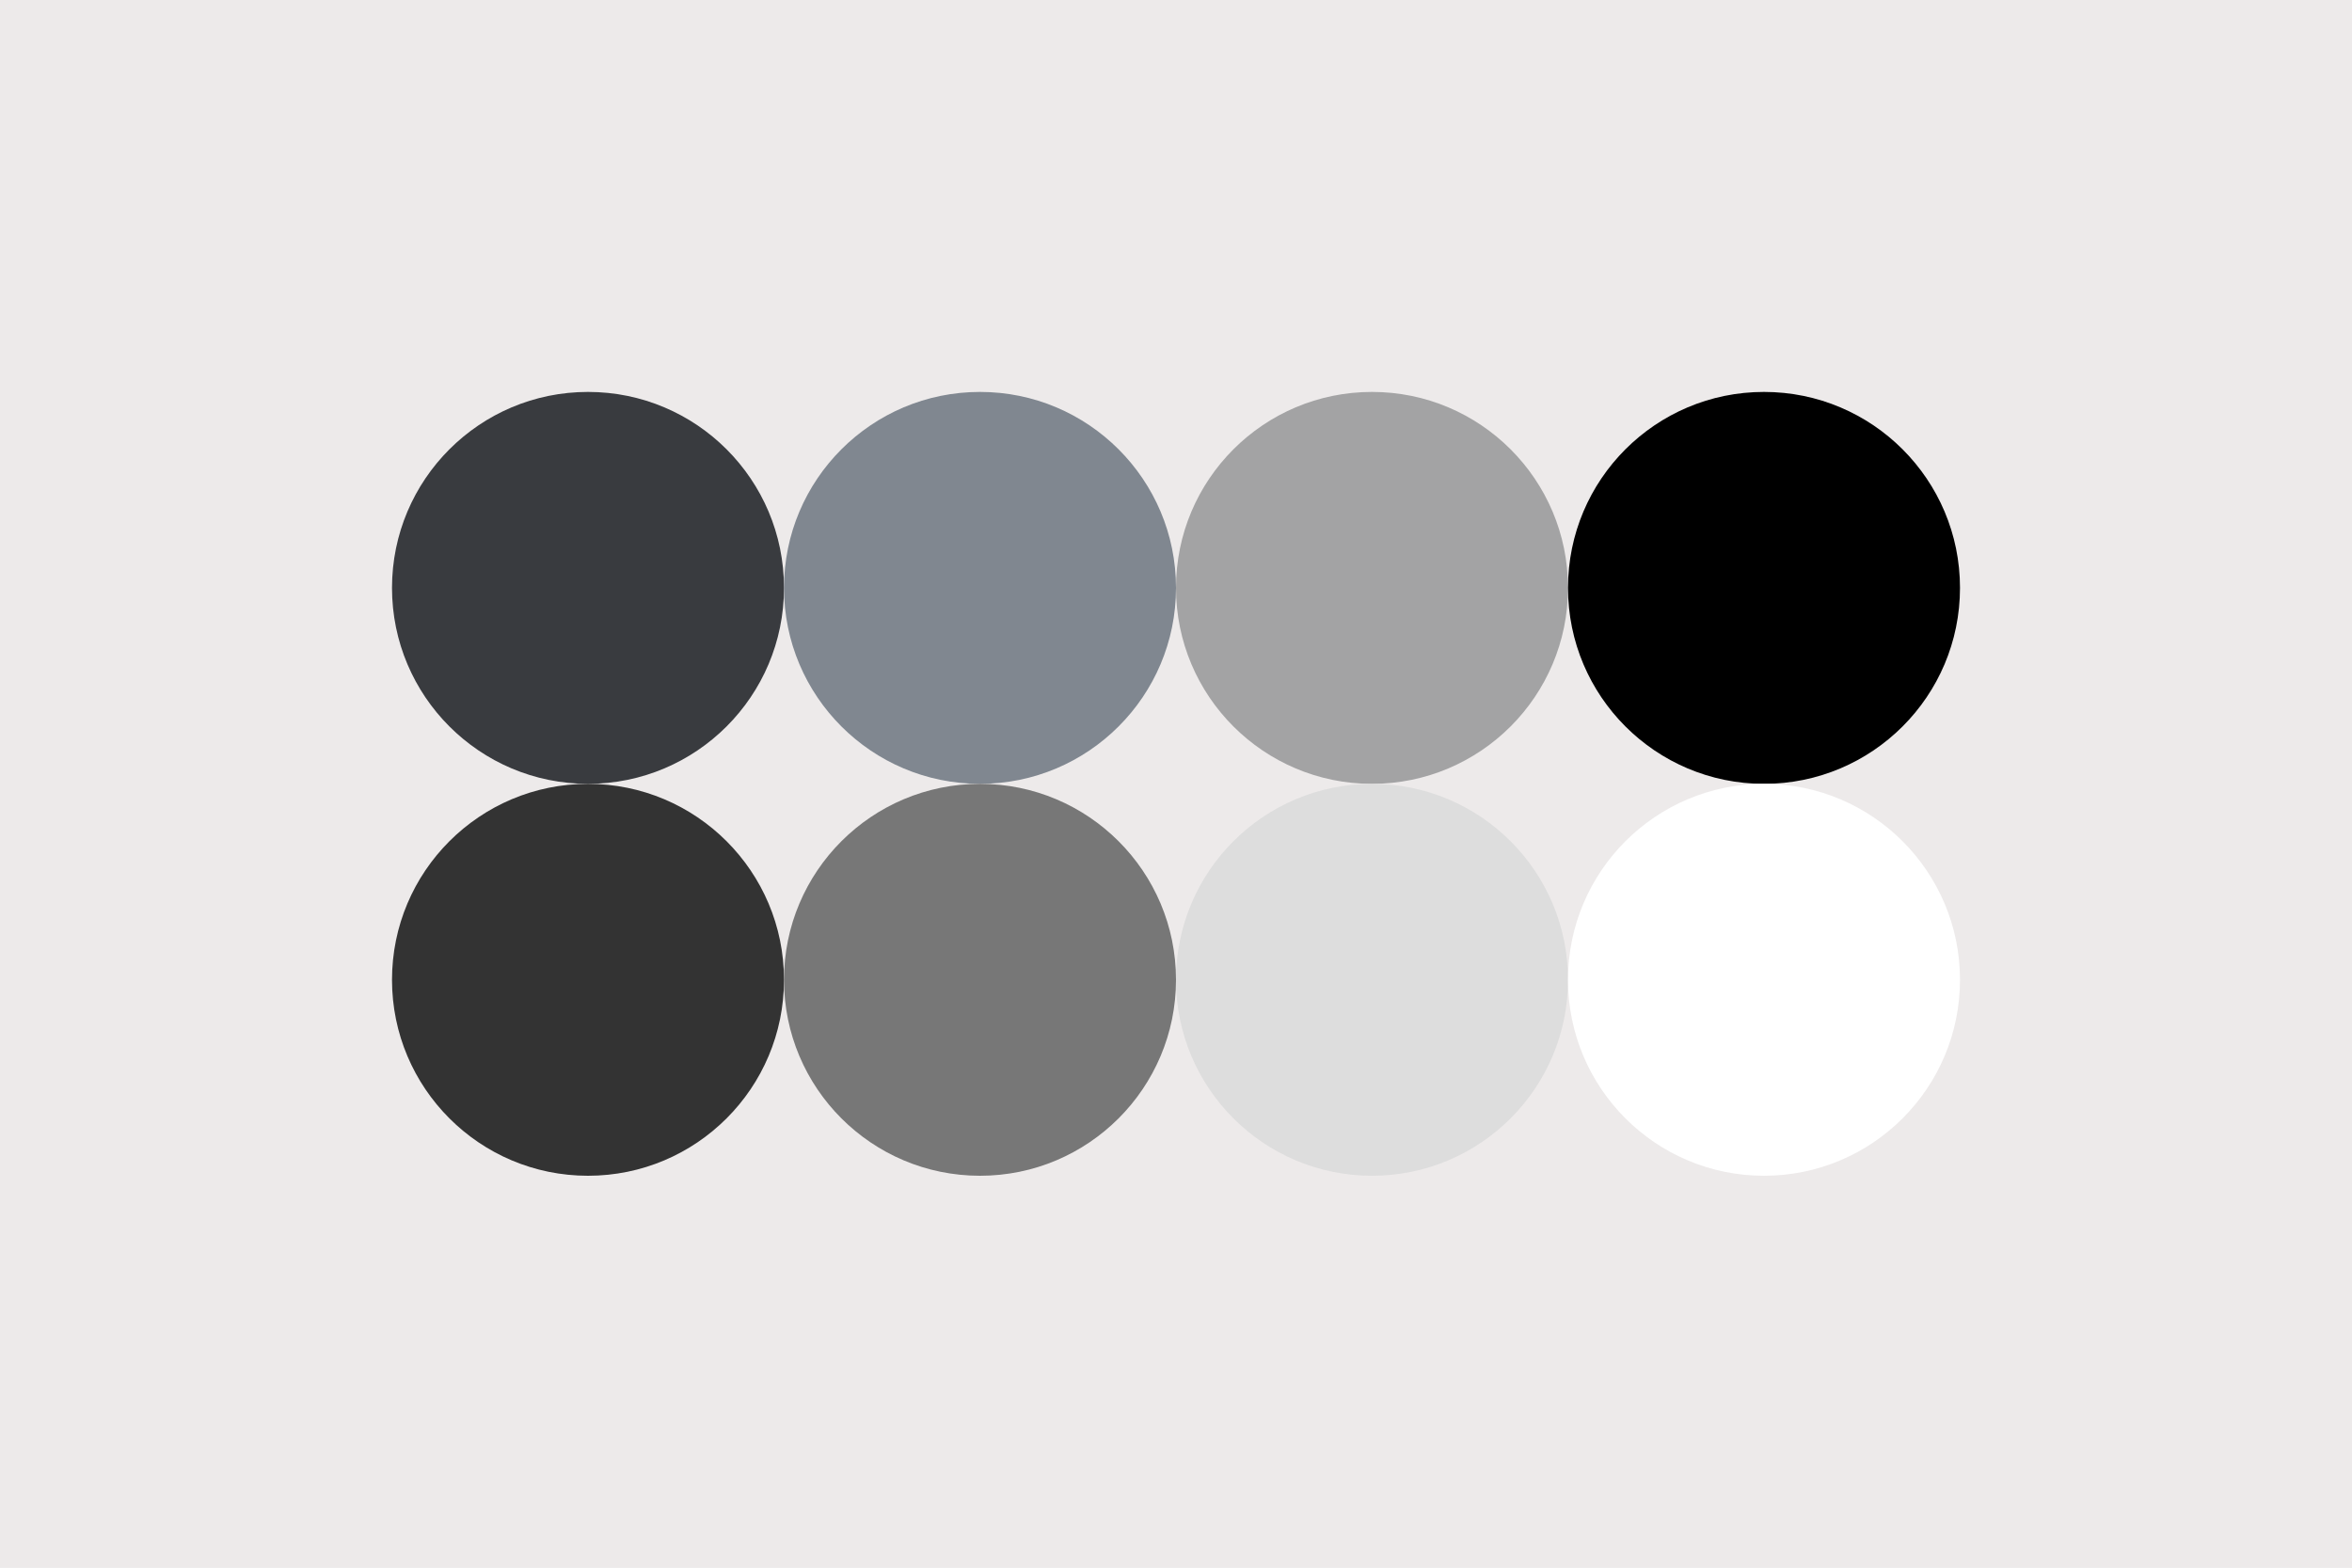
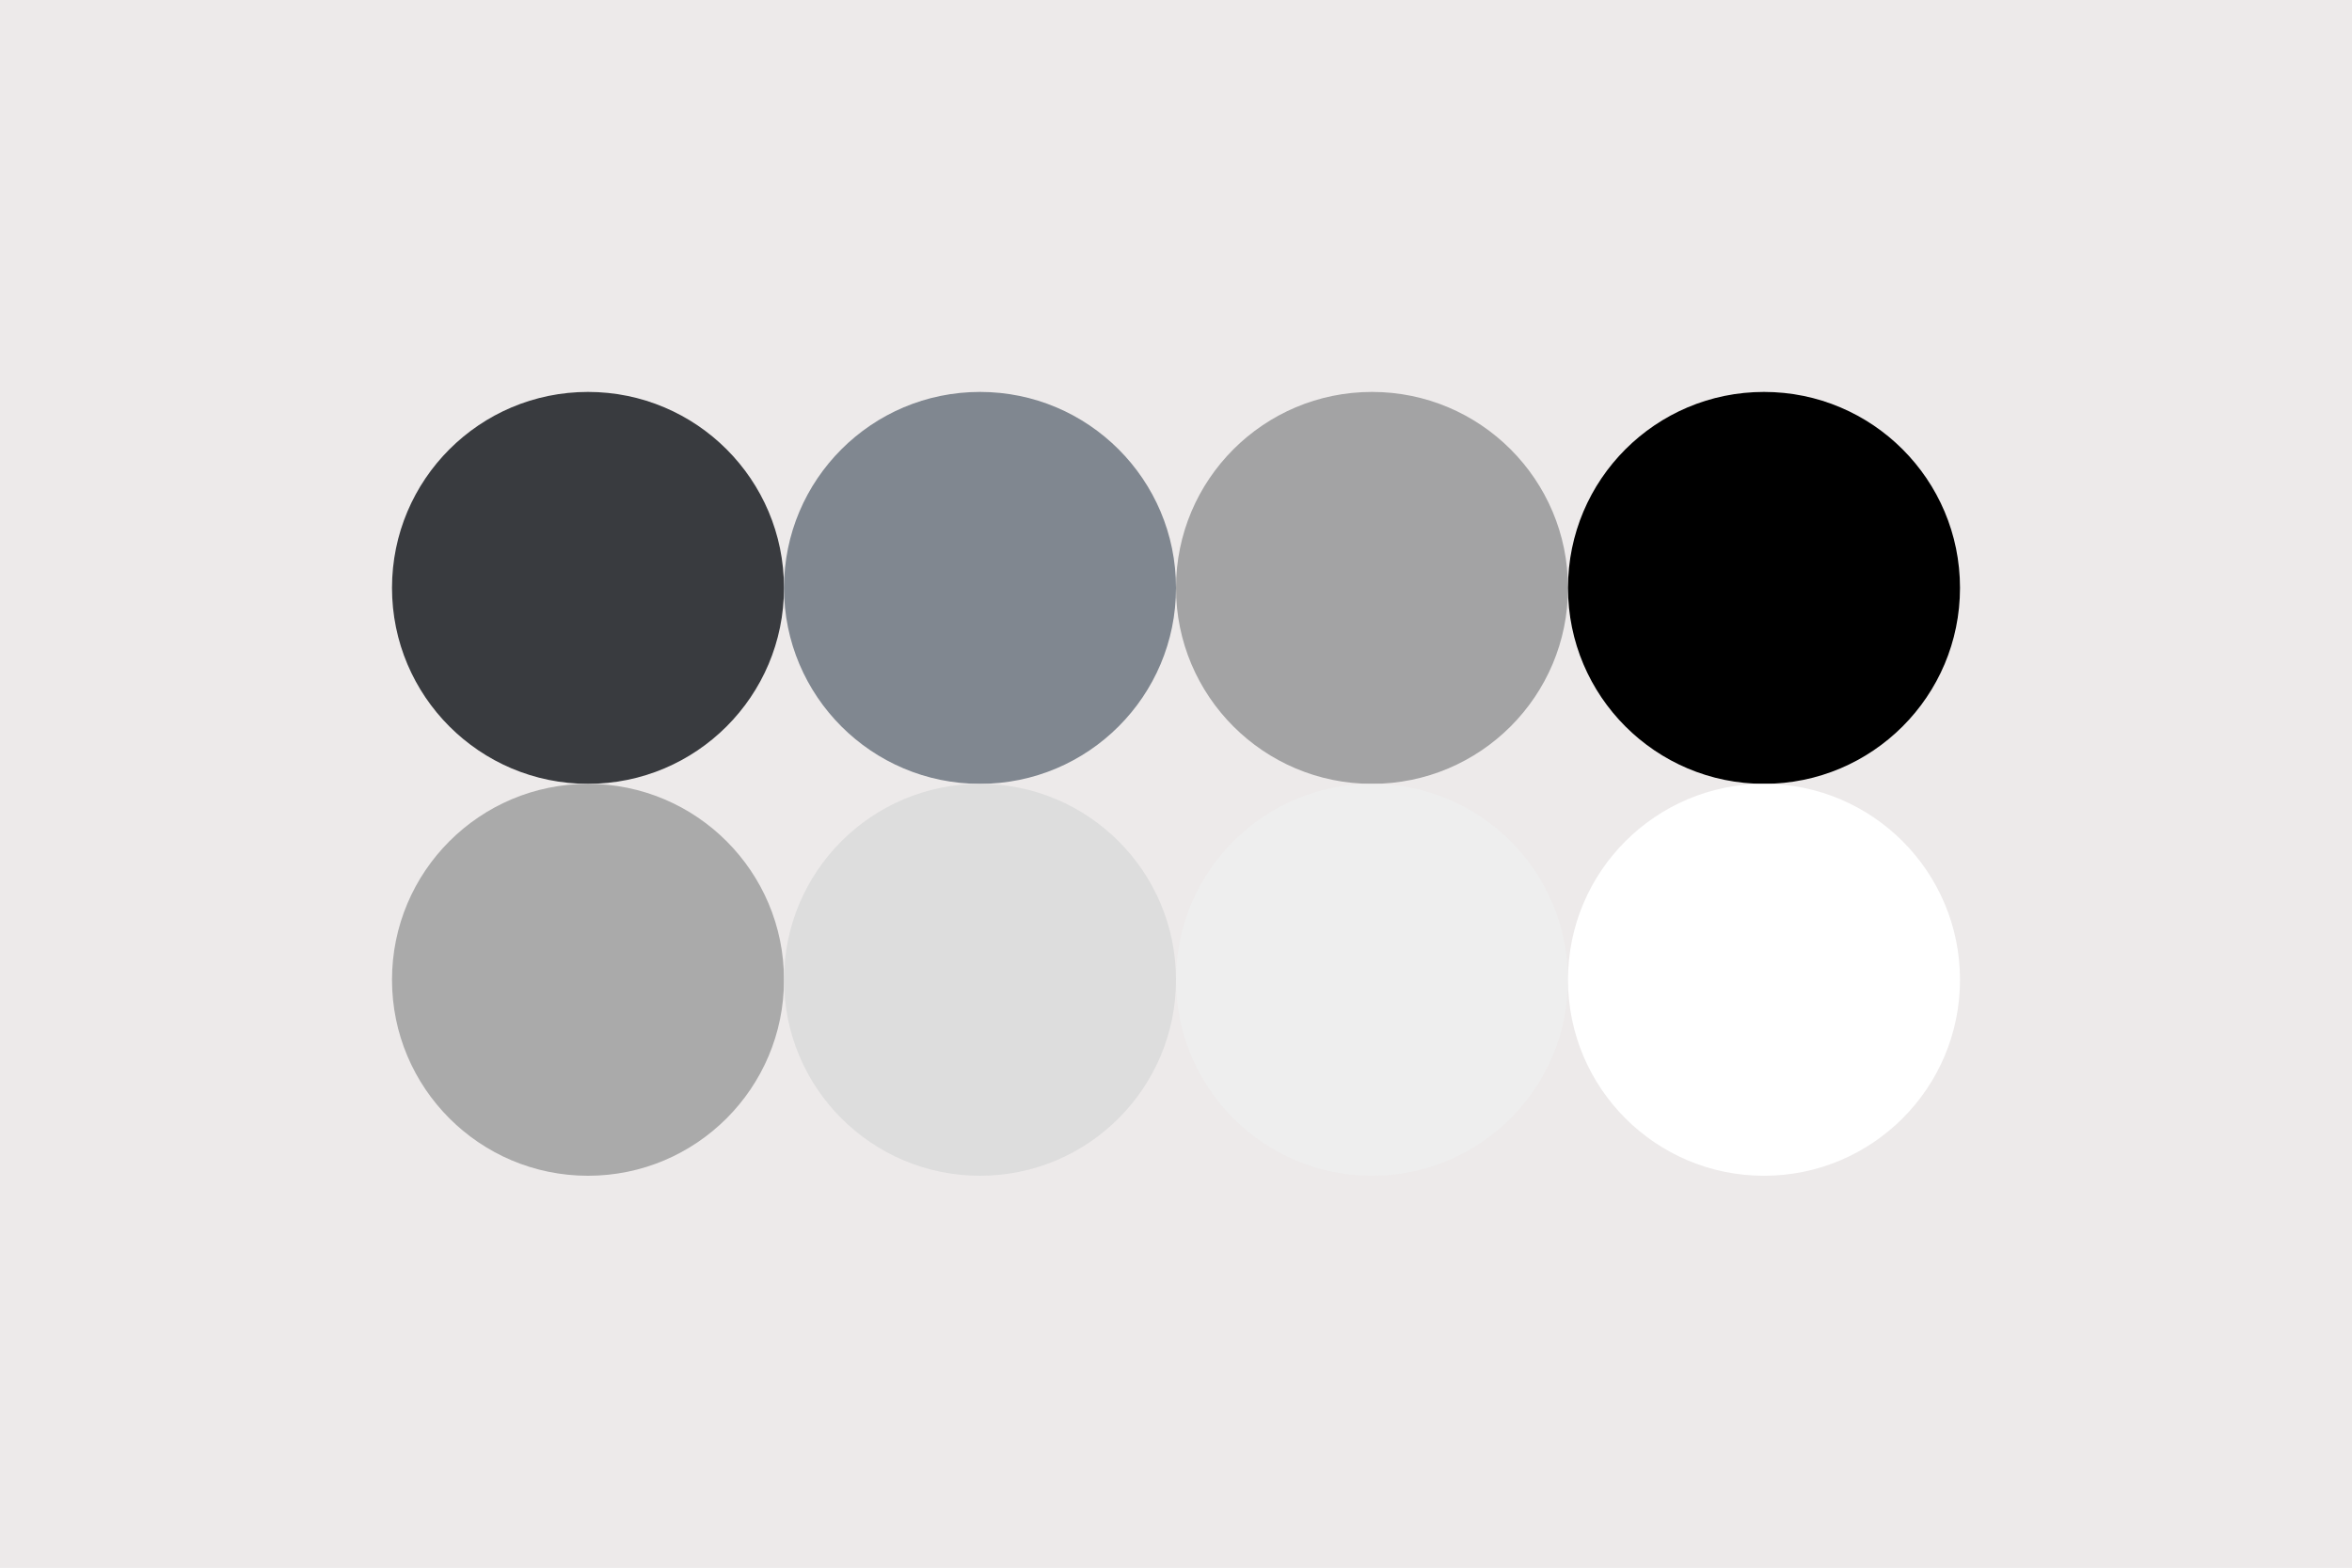
<svg xmlns="http://www.w3.org/2000/svg" width="96px" height="64px" baseProfile="full" version="1.1">
  <rect width="96" height="64" id="background" fill="#EDEAEA" />
  <circle cx="24" cy="24" r="8" id="f_high" fill="#393B3F" />
  <circle cx="40" cy="24" r="8" id="f_med" fill="#808790" />
  <circle cx="56" cy="24" r="8" id="f_low" fill="#A3A3A4" />
  <circle cx="72" cy="24" r="8" id="f_inv" fill="#000000" />
-   <circle cx="24" cy="40" r="8" id="b_high" fill="#333333" />
-   <circle cx="40" cy="40" r="8" id="b_med" fill="#777777" />
-   <circle cx="56" cy="40" r="8" id="b_low" fill="#DDDDDD" />
+   <circle cx="24" cy="40" r="8" id="b_high" fill="#AAAAAA" />
+   <circle cx="40" cy="40" r="8" id="b_med" fill="#DDDDDD" />
+   <circle cx="56" cy="40" r="8" id="b_low" fill="#EEEEEE" />
  <circle cx="72" cy="40" r="8" id="b_inv" fill="#ffffff" />
</svg>
